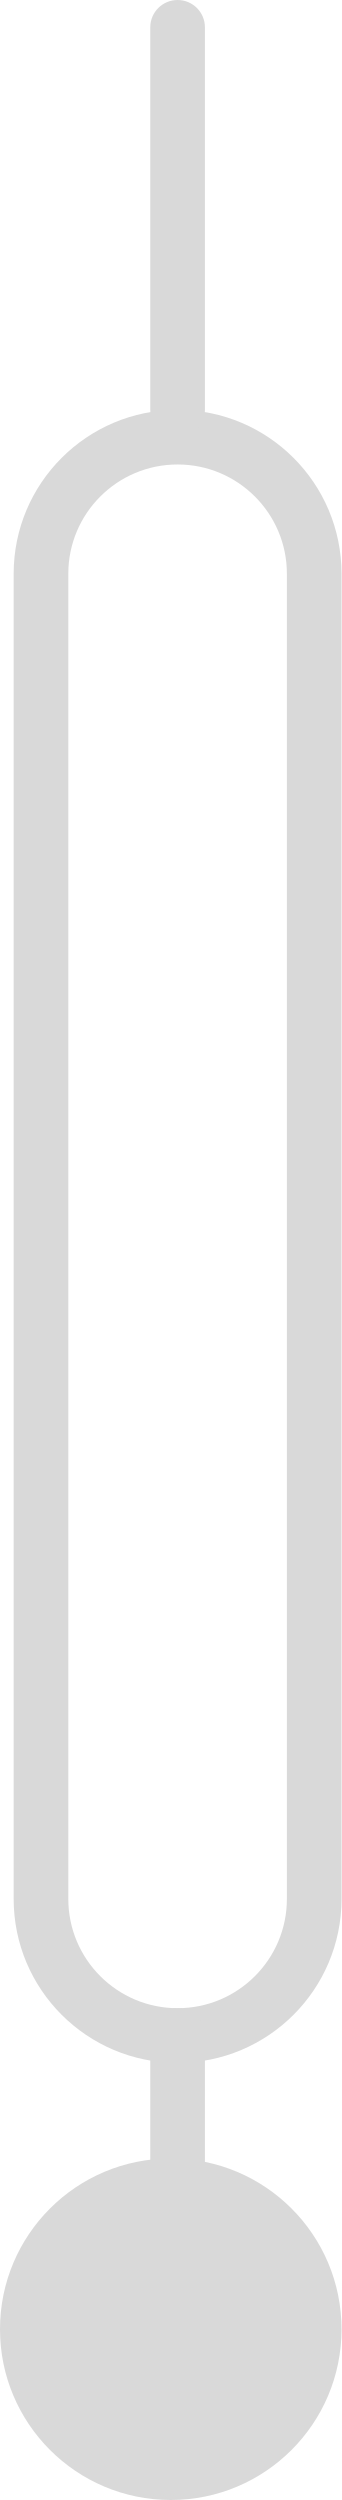
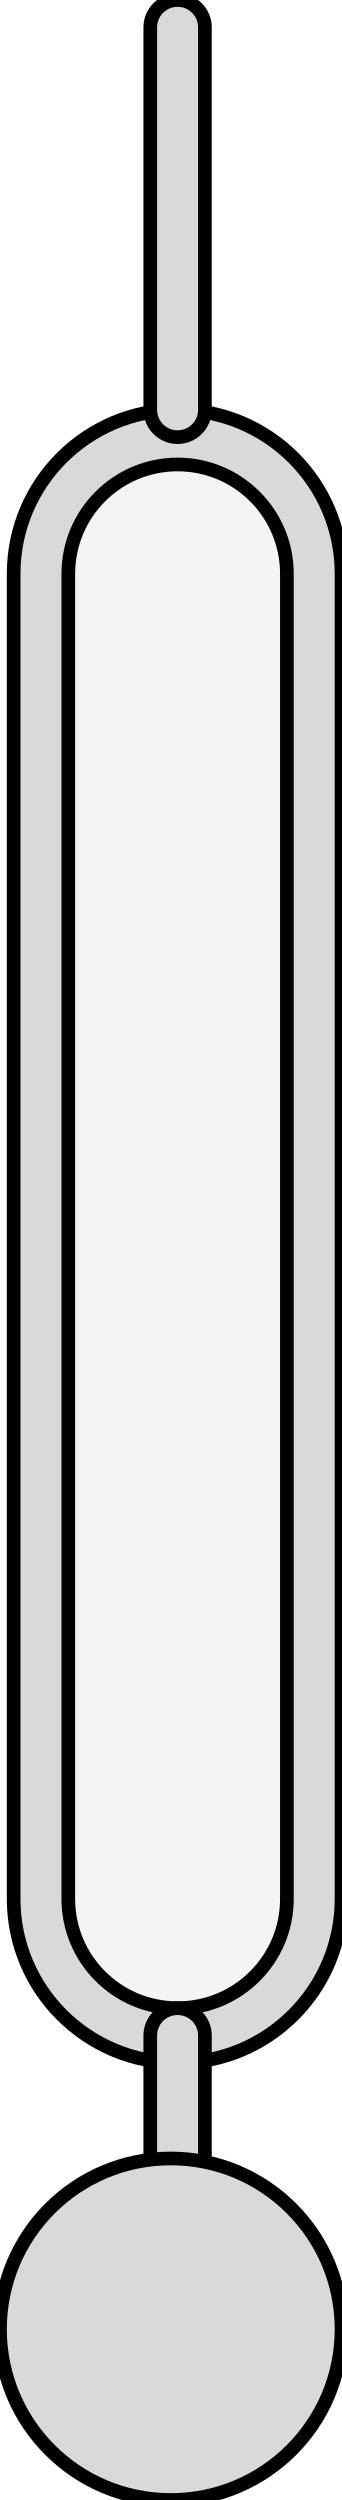
<svg xmlns="http://www.w3.org/2000/svg" preserveAspectRatio="none" overflow="visible" style="display: block;" width="25" height="183" viewBox="0 0 25 183" fill="none">
+   <style>path { stroke: #000; stroke-width: 1px; }</style>
  <g id="Vector">
+     <rect x="5" y="34" width="16" height="113" rx="8" fill="#D9D9D9" fill-opacity="0.3" />
    <path fill-rule="evenodd" clip-rule="evenodd" d="M13 30C19.627 30 25 35.373 25 42V139C25 145.627 19.627 151 13 151C6.373 151 1 145.627 1 139V42C1 35.373 6.373 30 13 30ZM13 34C8.582 34 5 37.582 5 42V139C5 143.418 8.582 147 13 147C17.418 147 21 143.418 21 139V42C21 37.582 17.418 34 13 34Z" fill="#D9D9D9" />
    <path d="M11 2C11 0.895 11.895 0 13 0C14.105 0 15 0.895 15 2V30C15 31.105 14.105 32 13 32C11.895 32 11 31.105 11 30V2Z" fill="#D9D9D9" />
    <path d="M11 149C11 147.895 11.895 147 13 147C14.105 147 15 147.895 15 149V161C15 162.105 14.105 163 13 163C11.895 163 11 162.105 11 161V149Z" fill="#D9D9D9" />
    <path d="M25 170.5C25 177.404 19.404 183 12.5 183C5.596 183 0 177.404 0 170.5C0 163.596 5.596 158 12.5 158C19.404 158 25 163.596 25 170.5Z" fill="#D9D9D9" />
  </g>
</svg>
